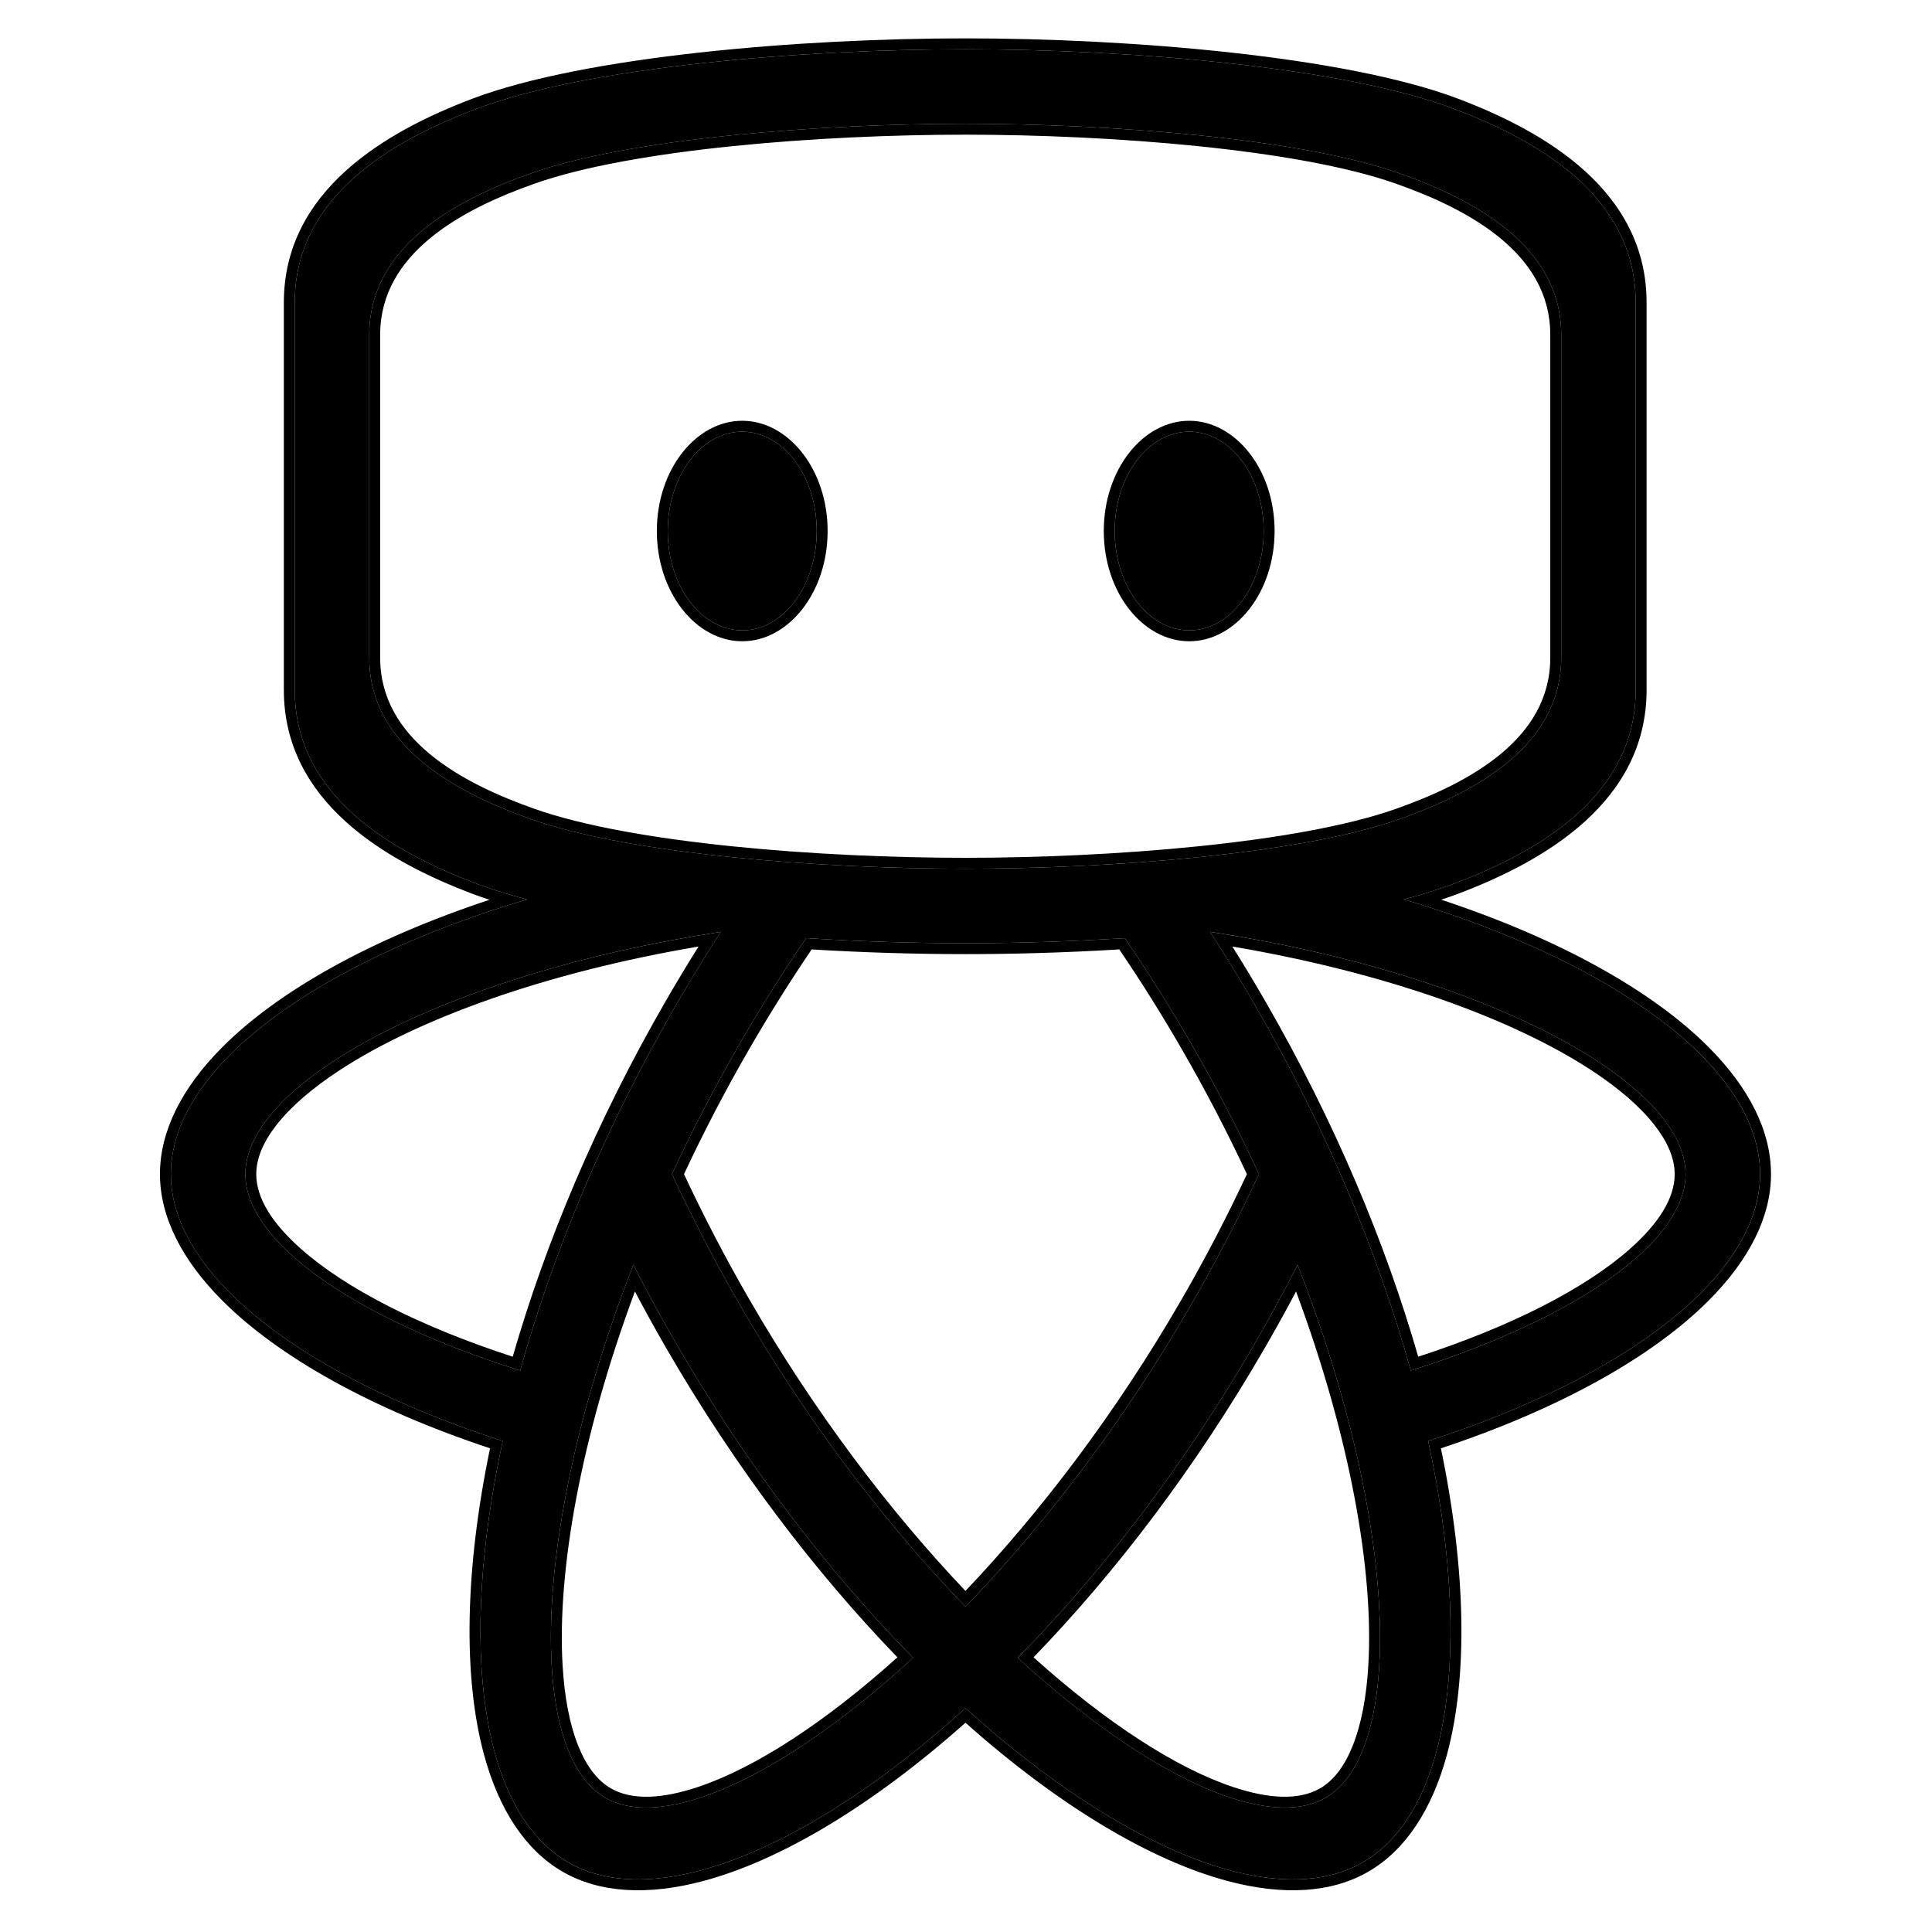
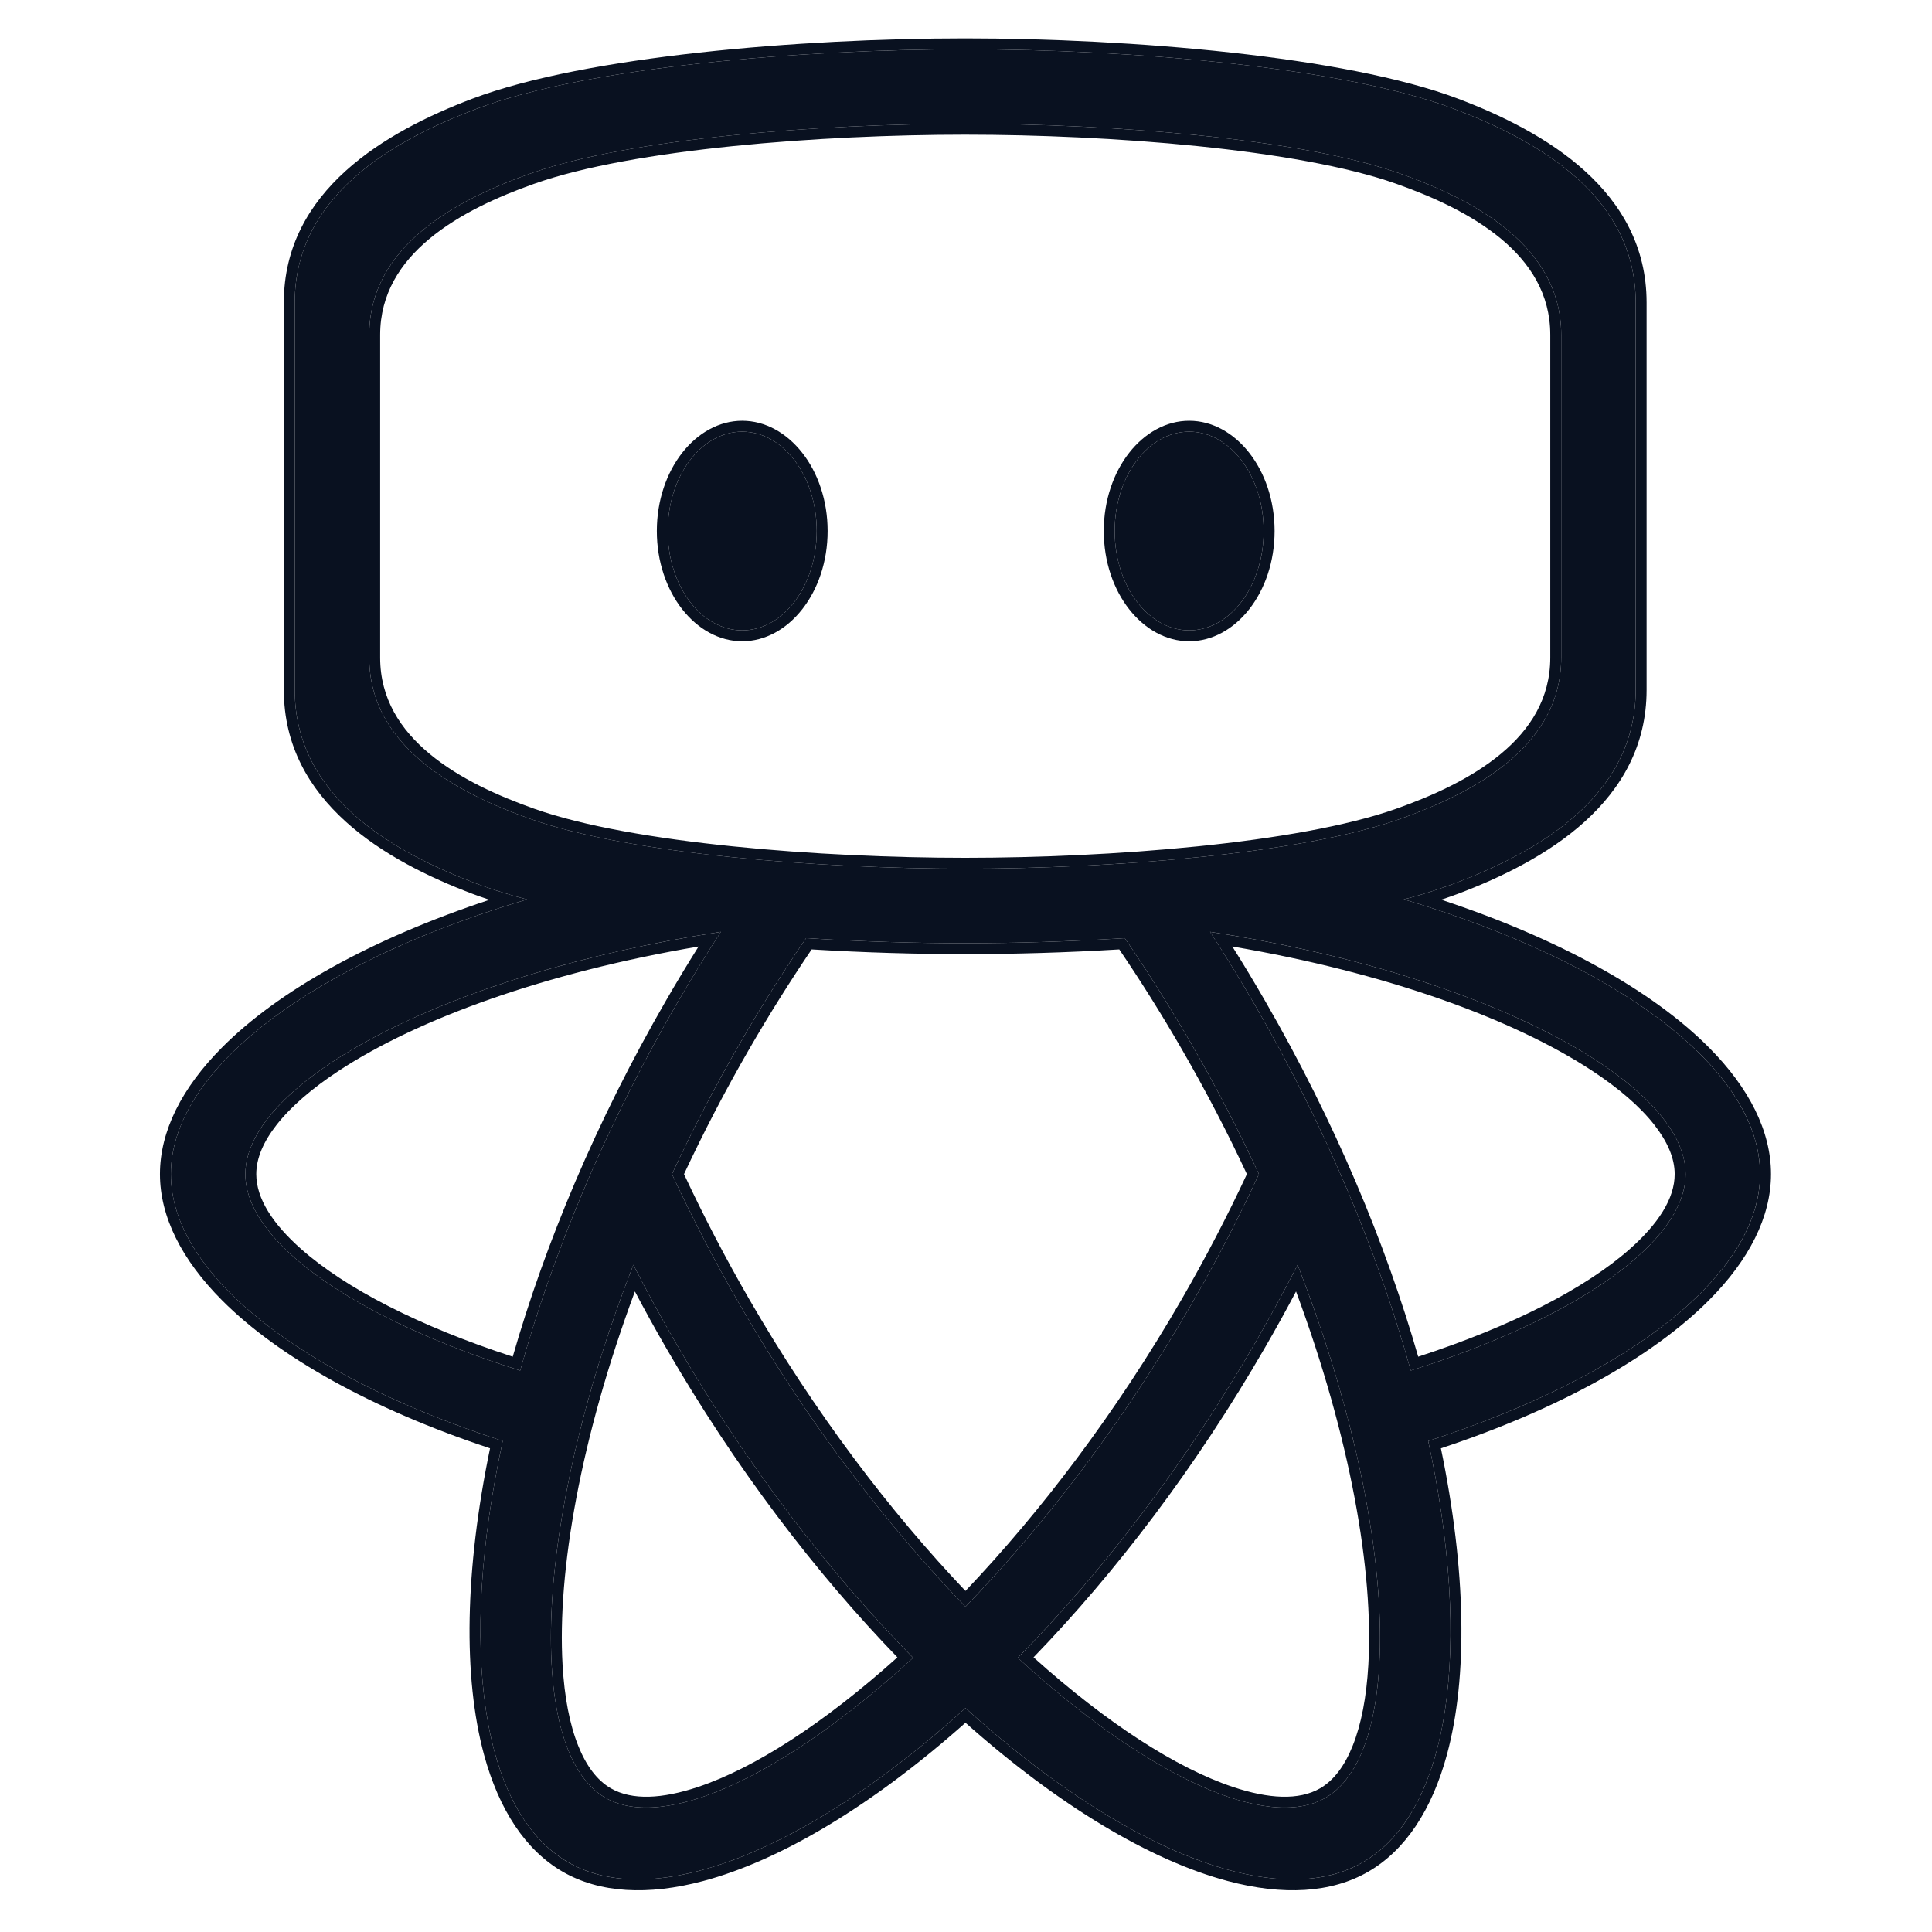
<svg xmlns="http://www.w3.org/2000/svg" width="48" height="48" viewBox="0 0 48 48" fill="none">
-   <path fill-rule="evenodd" clip-rule="evenodd" d="M13.093 22.346C12.524 22.2 12.019 22.023 11.835 21.953C9.77 21.173 7.323 19.797 7.323 17.141V7.517C7.323 4.861 9.77 3.485 11.835 2.705C14.611 1.656 19.932 1.224 23.981 1.224C28.029 1.224 33.35 1.656 36.127 2.705C38.191 3.485 40.638 4.861 40.638 7.517V17.141C40.638 19.797 38.191 21.173 36.127 21.953C35.947 22.021 35.35 22.231 34.876 22.344C35.104 22.413 35.32 22.478 35.477 22.53C40.472 24.133 43.728 26.663 43.728 29.171C43.728 31.658 40.475 34.192 35.483 35.801C36.593 40.929 36.03 45.014 33.858 46.268C31.703 47.513 27.878 45.959 23.987 42.437C20.095 45.959 16.271 47.513 14.116 46.268C11.944 45.014 11.381 40.929 12.49 35.801C7.499 34.192 4.245 31.658 4.245 29.171C4.245 26.663 7.502 24.133 12.497 22.53C12.66 22.478 12.788 22.438 13.093 22.346ZM32.239 31.424C34.767 37.916 34.901 43.529 32.932 44.666C31.484 45.502 28.5 44.137 25.287 41.187C27.373 39.068 29.426 36.408 31.2 33.336C31.567 32.699 31.914 32.061 32.239 31.424ZM15.735 31.424C16.06 32.061 16.406 32.699 16.774 33.336C18.548 36.408 20.601 39.068 22.686 41.187C19.473 44.137 16.49 45.502 15.041 44.666C13.073 43.529 13.206 37.916 15.735 31.424ZM27.945 23.308C28.515 24.141 29.068 25.017 29.597 25.932C30.221 27.014 30.782 28.099 31.278 29.171C30.782 30.244 30.221 31.328 29.597 32.41C27.893 35.362 25.93 37.908 23.987 39.918C22.044 37.908 20.081 35.362 18.377 32.41C17.752 31.328 17.192 30.244 16.695 29.171C17.192 28.099 17.752 27.014 18.377 25.932C18.905 25.017 19.458 24.141 20.028 23.308C21.392 23.394 22.745 23.434 23.981 23.434C25.22 23.434 26.578 23.394 27.945 23.308ZM30.064 23.151C36.951 24.208 41.878 26.898 41.878 29.171C41.878 30.843 39.207 32.743 35.05 34.051C34.254 31.187 32.974 28.08 31.2 25.007C30.832 24.37 30.453 23.752 30.064 23.151ZM17.91 23.151C17.521 23.752 17.141 24.37 16.774 25.007C15 28.08 13.72 31.187 12.924 34.051C8.766 32.743 6.096 30.843 6.096 29.171C6.096 26.898 11.023 24.208 17.91 23.151ZM38.788 8.319C38.788 6.106 36.613 4.959 34.777 4.309C32.31 3.435 27.579 3.075 23.981 3.075C20.382 3.075 15.652 3.435 13.184 4.309C11.349 4.959 9.174 6.106 9.174 8.319V16.339C9.174 18.552 11.349 19.699 13.184 20.349C15.652 21.223 20.382 21.583 23.981 21.583C27.579 21.583 32.31 21.223 34.777 20.349C36.613 19.699 38.788 18.552 38.788 16.339V8.319ZM18.44 10.725C19.462 10.725 20.291 11.831 20.291 13.193C20.291 14.555 19.462 15.661 18.44 15.661C17.419 15.661 16.59 14.555 16.59 13.193C16.59 11.831 17.419 10.725 18.44 10.725ZM29.545 10.725C30.567 10.725 31.396 11.831 31.396 13.193C31.396 14.555 30.567 15.661 29.545 15.661C28.524 15.661 27.694 14.555 27.694 13.193C27.694 11.831 28.524 10.725 29.545 10.725Z" fill="black" />
-   <path fill-rule="evenodd" clip-rule="evenodd" d="M12.161 22.355C9.234 23.323 6.92 24.613 5.519 26.021C4.515 27.029 3.974 28.105 3.974 29.171C3.974 30.229 4.514 31.3 5.518 32.307C6.921 33.715 9.24 35.01 12.175 35.983C11.546 39.011 11.504 41.668 12.024 43.59C12.396 44.964 13.057 45.97 13.98 46.503C14.896 47.032 16.095 47.1 17.47 46.734C19.392 46.222 21.675 44.858 23.987 42.801C26.298 44.858 28.581 46.222 30.503 46.734C31.878 47.1 33.077 47.032 33.993 46.503C34.916 45.97 35.578 44.964 35.95 43.59C36.47 41.668 36.428 39.011 35.799 35.983C38.733 35.01 41.053 33.715 42.456 32.307C43.46 31.3 44 30.229 44 29.171C44 28.105 43.459 27.029 42.455 26.021C41.053 24.612 38.737 23.322 35.807 22.353C35.993 22.291 36.145 22.236 36.222 22.207C38.383 21.391 40.909 19.92 40.909 17.141V7.517C40.909 4.738 38.383 3.268 36.222 2.451C33.425 1.394 28.061 0.953 23.981 0.953C19.9 0.953 14.537 1.394 11.739 2.451C9.579 3.268 7.052 4.738 7.052 7.517V17.141C7.052 19.92 9.579 21.391 11.739 22.207C11.822 22.239 11.971 22.292 12.161 22.355ZM13.093 22.346C12.524 22.2 12.019 22.023 11.835 21.953C9.77 21.173 7.323 19.797 7.323 17.141V7.517C7.323 4.861 9.77 3.485 11.835 2.705C14.611 1.656 19.932 1.224 23.981 1.224C28.029 1.224 33.35 1.656 36.127 2.705C38.191 3.485 40.638 4.861 40.638 7.517V17.141C40.638 19.797 38.191 21.173 36.127 21.953C35.947 22.021 35.35 22.231 34.876 22.344C35.104 22.413 35.32 22.478 35.477 22.53C40.472 24.133 43.729 26.663 43.729 29.171C43.729 31.658 40.475 34.192 35.483 35.801C36.593 40.929 36.03 45.014 33.858 46.269C31.703 47.513 27.878 45.959 23.987 42.437C20.095 45.959 16.271 47.513 14.116 46.269C11.944 45.014 11.381 40.929 12.49 35.801C7.499 34.192 4.245 31.658 4.245 29.171C4.245 26.663 7.502 24.133 12.497 22.53C12.66 22.478 12.788 22.438 13.093 22.346ZM15.735 31.424C16.06 32.061 16.406 32.699 16.774 33.336C18.548 36.408 20.601 39.068 22.686 41.188C19.473 44.137 16.49 45.502 15.041 44.666C13.073 43.529 13.206 37.916 15.735 31.424ZM32.239 31.424C34.767 37.916 34.901 43.529 32.932 44.666C31.484 45.502 28.5 44.137 25.287 41.188C27.373 39.068 29.426 36.408 31.2 33.336C31.567 32.699 31.914 32.061 32.239 31.424ZM32.2 32.086C33.548 35.718 34.132 39.031 33.996 41.368C33.95 42.162 33.821 42.841 33.607 43.374C33.41 43.866 33.144 44.23 32.797 44.431C32.271 44.734 31.522 44.695 30.627 44.395C29.226 43.926 27.496 42.811 25.678 41.176C27.71 39.075 29.704 36.468 31.434 33.471C31.701 33.01 31.956 32.548 32.2 32.086V32.086ZM15.774 32.086C16.018 32.548 16.273 33.01 16.539 33.471C18.27 36.468 20.264 39.075 22.296 41.176C20.478 42.811 18.748 43.926 17.347 44.395C16.451 44.695 15.703 44.734 15.177 44.431C14.829 44.23 14.563 43.866 14.366 43.374C14.152 42.841 14.023 42.162 13.977 41.368C13.842 39.031 14.426 35.718 15.774 32.086ZM27.945 23.308C28.515 24.141 29.068 25.017 29.597 25.933C30.221 27.014 30.782 28.099 31.278 29.171C30.782 30.244 30.221 31.328 29.597 32.41C27.893 35.362 25.93 37.908 23.987 39.918C22.044 37.908 20.081 35.362 18.377 32.41C17.752 31.328 17.192 30.244 16.695 29.171C17.192 28.099 17.752 27.014 18.377 25.933C18.905 25.017 19.458 24.141 20.028 23.308C21.392 23.394 22.745 23.434 23.981 23.434C25.22 23.434 26.578 23.394 27.945 23.308ZM27.808 23.588C28.344 24.377 28.864 25.205 29.362 26.068C29.96 27.104 30.499 28.143 30.979 29.171C30.499 30.2 29.96 31.238 29.362 32.275C27.727 35.107 25.852 37.563 23.987 39.526C22.121 37.563 20.247 35.107 18.612 32.275C18.013 31.238 17.475 30.2 16.994 29.171C17.475 28.143 18.013 27.104 18.612 26.068C19.11 25.206 19.63 24.378 20.165 23.588C21.483 23.668 22.787 23.705 23.981 23.705C25.178 23.705 26.487 23.668 27.808 23.588ZM17.91 23.152C17.521 23.752 17.142 24.371 16.774 25.007C15 28.08 13.72 31.187 12.924 34.051C8.766 32.743 6.096 30.843 6.096 29.171C6.096 26.898 11.023 24.208 17.91 23.152ZM30.064 23.152C36.951 24.208 41.878 26.898 41.878 29.171C41.878 30.843 39.207 32.743 35.05 34.051C34.254 31.187 32.974 28.08 31.2 25.007C30.832 24.371 30.453 23.752 30.064 23.152ZM30.617 23.516C34.437 24.164 37.598 25.316 39.554 26.601C40.219 27.038 40.742 27.489 41.097 27.941C41.424 28.358 41.607 28.77 41.607 29.171C41.607 29.778 41.199 30.406 40.492 31.032C39.386 32.01 37.558 32.951 35.235 33.707C34.428 30.899 33.165 27.869 31.434 24.872C31.168 24.41 30.896 23.958 30.617 23.516ZM17.356 23.516C17.078 23.958 16.805 24.41 16.539 24.872C14.809 27.869 13.545 30.899 12.739 33.707C10.416 32.951 8.587 32.01 7.482 31.032C6.775 30.406 6.367 29.778 6.367 29.171C6.367 28.77 6.549 28.358 6.876 27.941C7.232 27.489 7.755 27.038 8.42 26.601C10.376 25.316 13.537 24.164 17.356 23.516ZM38.788 8.319C38.788 6.106 36.613 4.959 34.777 4.309C32.31 3.435 27.579 3.075 23.981 3.075C20.382 3.075 15.652 3.435 13.184 4.309C11.349 4.959 9.174 6.106 9.174 8.319V16.339C9.174 18.552 11.349 19.699 13.184 20.349C15.652 21.223 20.382 21.583 23.981 21.583C27.579 21.583 32.31 21.223 34.777 20.349C36.613 19.699 38.788 18.552 38.788 16.339V8.319ZM38.516 8.319V16.339C38.516 17.358 38.009 18.129 37.297 18.722C36.548 19.347 35.576 19.779 34.687 20.094C32.24 20.96 27.549 21.312 23.981 21.312C20.412 21.312 15.722 20.96 13.275 20.094C12.386 19.779 11.413 19.347 10.665 18.722C9.953 18.129 9.445 17.358 9.445 16.339V8.319C9.445 7.3 9.953 6.53 10.665 5.936C11.413 5.312 12.386 4.879 13.275 4.565C15.722 3.698 20.412 3.346 23.981 3.346C27.549 3.346 32.24 3.698 34.687 4.565C35.576 4.879 36.548 5.312 37.297 5.936C38.009 6.53 38.516 7.3 38.516 8.319ZM29.545 10.454C28.398 10.454 27.423 11.663 27.423 13.193C27.423 14.723 28.398 15.932 29.545 15.932C30.693 15.932 31.667 14.723 31.667 13.193C31.667 11.663 30.693 10.454 29.545 10.454ZM18.44 10.454C17.293 10.454 16.319 11.663 16.319 13.193C16.319 14.723 17.293 15.932 18.44 15.932C19.588 15.932 20.562 14.723 20.562 13.193C20.562 11.663 19.588 10.454 18.44 10.454ZM18.44 10.725C19.462 10.725 20.291 11.831 20.291 13.193C20.291 14.555 19.462 15.661 18.44 15.661C17.419 15.661 16.59 14.555 16.59 13.193C16.59 11.831 17.419 10.725 18.44 10.725ZM29.545 10.725C30.567 10.725 31.396 11.831 31.396 13.193C31.396 14.555 30.567 15.661 29.545 15.661C28.524 15.661 27.694 14.555 27.694 13.193C27.694 11.831 28.524 10.725 29.545 10.725Z" fill="black" />
+   <path fill-rule="evenodd" clip-rule="evenodd" d="M13.093 22.346C12.524 22.2 12.019 22.023 11.835 21.953C9.77 21.173 7.323 19.797 7.323 17.141V7.517C7.323 4.861 9.77 3.485 11.835 2.705C14.611 1.656 19.932 1.224 23.981 1.224C28.029 1.224 33.35 1.656 36.127 2.705C38.191 3.485 40.638 4.861 40.638 7.517V17.141C40.638 19.797 38.191 21.173 36.127 21.953C35.947 22.021 35.35 22.231 34.876 22.344C35.104 22.413 35.32 22.478 35.477 22.53C40.472 24.133 43.728 26.663 43.728 29.171C43.728 31.658 40.475 34.192 35.483 35.801C36.593 40.929 36.03 45.014 33.858 46.268C31.703 47.513 27.878 45.959 23.987 42.437C20.095 45.959 16.271 47.513 14.116 46.268C11.944 45.014 11.381 40.929 12.49 35.801C7.499 34.192 4.245 31.658 4.245 29.171C4.245 26.663 7.502 24.133 12.497 22.53C12.66 22.478 12.788 22.438 13.093 22.346ZM32.239 31.424C34.767 37.916 34.901 43.529 32.932 44.666C31.484 45.502 28.5 44.137 25.287 41.187C27.373 39.068 29.426 36.408 31.2 33.336C31.567 32.699 31.914 32.061 32.239 31.424ZM15.735 31.424C16.06 32.061 16.406 32.699 16.774 33.336C18.548 36.408 20.601 39.068 22.686 41.187C19.473 44.137 16.49 45.502 15.041 44.666C13.073 43.529 13.206 37.916 15.735 31.424ZM27.945 23.308C28.515 24.141 29.068 25.017 29.597 25.932C30.221 27.014 30.782 28.099 31.278 29.171C30.782 30.244 30.221 31.328 29.597 32.41C27.893 35.362 25.93 37.908 23.987 39.918C22.044 37.908 20.081 35.362 18.377 32.41C17.752 31.328 17.192 30.244 16.695 29.171C17.192 28.099 17.752 27.014 18.377 25.932C18.905 25.017 19.458 24.141 20.028 23.308C21.392 23.394 22.745 23.434 23.981 23.434C25.22 23.434 26.578 23.394 27.945 23.308ZM30.064 23.151C36.951 24.208 41.878 26.898 41.878 29.171C41.878 30.843 39.207 32.743 35.05 34.051C34.254 31.187 32.974 28.08 31.2 25.007C30.832 24.37 30.453 23.752 30.064 23.151ZM17.91 23.151C17.521 23.752 17.141 24.37 16.774 25.007C15 28.08 13.72 31.187 12.924 34.051C8.766 32.743 6.096 30.843 6.096 29.171C6.096 26.898 11.023 24.208 17.91 23.151ZM38.788 8.319C38.788 6.106 36.613 4.959 34.777 4.309C32.31 3.435 27.579 3.075 23.981 3.075C20.382 3.075 15.652 3.435 13.184 4.309C11.349 4.959 9.174 6.106 9.174 8.319V16.339C9.174 18.552 11.349 19.699 13.184 20.349C15.652 21.223 20.382 21.583 23.981 21.583C27.579 21.583 32.31 21.223 34.777 20.349C36.613 19.699 38.788 18.552 38.788 16.339V8.319ZM18.44 10.725C19.462 10.725 20.291 11.831 20.291 13.193C20.291 14.555 19.462 15.661 18.44 15.661C17.419 15.661 16.59 14.555 16.59 13.193C16.59 11.831 17.419 10.725 18.44 10.725ZM29.545 10.725C30.567 10.725 31.396 11.831 31.396 13.193C31.396 14.555 30.567 15.661 29.545 15.661C28.524 15.661 27.694 14.555 27.694 13.193C27.694 11.831 28.524 10.725 29.545 10.725Z" fill="#091120" />
+   <path fill-rule="evenodd" clip-rule="evenodd" d="M12.161 22.355C9.234 23.323 6.92 24.613 5.519 26.021C4.515 27.029 3.974 28.105 3.974 29.171C3.974 30.229 4.514 31.3 5.518 32.307C6.921 33.715 9.24 35.01 12.175 35.983C11.546 39.011 11.504 41.668 12.024 43.59C12.396 44.964 13.057 45.97 13.98 46.503C14.896 47.032 16.095 47.1 17.47 46.734C19.392 46.222 21.675 44.858 23.987 42.801C26.298 44.858 28.581 46.222 30.503 46.734C31.878 47.1 33.077 47.032 33.993 46.503C34.916 45.97 35.578 44.964 35.95 43.59C36.47 41.668 36.428 39.011 35.799 35.983C38.733 35.01 41.053 33.715 42.456 32.307C43.46 31.3 44 30.229 44 29.171C44 28.105 43.459 27.029 42.455 26.021C41.053 24.612 38.737 23.322 35.807 22.353C35.993 22.291 36.145 22.236 36.222 22.207C38.383 21.391 40.909 19.92 40.909 17.141V7.517C40.909 4.738 38.383 3.268 36.222 2.451C33.425 1.394 28.061 0.953 23.981 0.953C19.9 0.953 14.537 1.394 11.739 2.451C9.579 3.268 7.052 4.738 7.052 7.517V17.141C7.052 19.92 9.579 21.391 11.739 22.207C11.822 22.239 11.971 22.292 12.161 22.355ZM13.093 22.346C12.524 22.2 12.019 22.023 11.835 21.953C9.77 21.173 7.323 19.797 7.323 17.141V7.517C7.323 4.861 9.77 3.485 11.835 2.705C14.611 1.656 19.932 1.224 23.981 1.224C28.029 1.224 33.35 1.656 36.127 2.705C38.191 3.485 40.638 4.861 40.638 7.517V17.141C40.638 19.797 38.191 21.173 36.127 21.953C35.947 22.021 35.35 22.231 34.876 22.344C35.104 22.413 35.32 22.478 35.477 22.53C40.472 24.133 43.729 26.663 43.729 29.171C43.729 31.658 40.475 34.192 35.483 35.801C36.593 40.929 36.03 45.014 33.858 46.269C31.703 47.513 27.878 45.959 23.987 42.437C20.095 45.959 16.271 47.513 14.116 46.269C11.944 45.014 11.381 40.929 12.49 35.801C7.499 34.192 4.245 31.658 4.245 29.171C4.245 26.663 7.502 24.133 12.497 22.53C12.66 22.478 12.788 22.438 13.093 22.346ZM15.735 31.424C16.06 32.061 16.406 32.699 16.774 33.336C18.548 36.408 20.601 39.068 22.686 41.188C19.473 44.137 16.49 45.502 15.041 44.666C13.073 43.529 13.206 37.916 15.735 31.424ZM32.239 31.424C34.767 37.916 34.901 43.529 32.932 44.666C31.484 45.502 28.5 44.137 25.287 41.188C27.373 39.068 29.426 36.408 31.2 33.336C31.567 32.699 31.914 32.061 32.239 31.424ZM32.2 32.086C33.548 35.718 34.132 39.031 33.996 41.368C33.95 42.162 33.821 42.841 33.607 43.374C33.41 43.866 33.144 44.23 32.797 44.431C32.271 44.734 31.522 44.695 30.627 44.395C29.226 43.926 27.496 42.811 25.678 41.176C27.71 39.075 29.704 36.468 31.434 33.471C31.701 33.01 31.956 32.548 32.2 32.086V32.086ZM15.774 32.086C16.018 32.548 16.273 33.01 16.539 33.471C18.27 36.468 20.264 39.075 22.296 41.176C20.478 42.811 18.748 43.926 17.347 44.395C16.451 44.695 15.703 44.734 15.177 44.431C14.829 44.23 14.563 43.866 14.366 43.374C14.152 42.841 14.023 42.162 13.977 41.368C13.842 39.031 14.426 35.718 15.774 32.086ZM27.945 23.308C28.515 24.141 29.068 25.017 29.597 25.933C30.221 27.014 30.782 28.099 31.278 29.171C30.782 30.244 30.221 31.328 29.597 32.41C27.893 35.362 25.93 37.908 23.987 39.918C22.044 37.908 20.081 35.362 18.377 32.41C17.752 31.328 17.192 30.244 16.695 29.171C17.192 28.099 17.752 27.014 18.377 25.933C18.905 25.017 19.458 24.141 20.028 23.308C21.392 23.394 22.745 23.434 23.981 23.434C25.22 23.434 26.578 23.394 27.945 23.308ZM27.808 23.588C28.344 24.377 28.864 25.205 29.362 26.068C29.96 27.104 30.499 28.143 30.979 29.171C30.499 30.2 29.96 31.238 29.362 32.275C27.727 35.107 25.852 37.563 23.987 39.526C22.121 37.563 20.247 35.107 18.612 32.275C18.013 31.238 17.475 30.2 16.994 29.171C17.475 28.143 18.013 27.104 18.612 26.068C19.11 25.206 19.63 24.378 20.165 23.588C21.483 23.668 22.787 23.705 23.981 23.705C25.178 23.705 26.487 23.668 27.808 23.588ZM17.91 23.152C17.521 23.752 17.142 24.371 16.774 25.007C15 28.08 13.72 31.187 12.924 34.051C8.766 32.743 6.096 30.843 6.096 29.171C6.096 26.898 11.023 24.208 17.91 23.152ZM30.064 23.152C36.951 24.208 41.878 26.898 41.878 29.171C41.878 30.843 39.207 32.743 35.05 34.051C34.254 31.187 32.974 28.08 31.2 25.007C30.832 24.371 30.453 23.752 30.064 23.152ZM30.617 23.516C34.437 24.164 37.598 25.316 39.554 26.601C40.219 27.038 40.742 27.489 41.097 27.941C41.424 28.358 41.607 28.77 41.607 29.171C41.607 29.778 41.199 30.406 40.492 31.032C39.386 32.01 37.558 32.951 35.235 33.707C34.428 30.899 33.165 27.869 31.434 24.872C31.168 24.41 30.896 23.958 30.617 23.516ZM17.356 23.516C17.078 23.958 16.805 24.41 16.539 24.872C14.809 27.869 13.545 30.899 12.739 33.707C10.416 32.951 8.587 32.01 7.482 31.032C6.775 30.406 6.367 29.778 6.367 29.171C6.367 28.77 6.549 28.358 6.876 27.941C7.232 27.489 7.755 27.038 8.42 26.601C10.376 25.316 13.537 24.164 17.356 23.516ZM38.788 8.319C38.788 6.106 36.613 4.959 34.777 4.309C32.31 3.435 27.579 3.075 23.981 3.075C20.382 3.075 15.652 3.435 13.184 4.309C11.349 4.959 9.174 6.106 9.174 8.319V16.339C9.174 18.552 11.349 19.699 13.184 20.349C15.652 21.223 20.382 21.583 23.981 21.583C27.579 21.583 32.31 21.223 34.777 20.349C36.613 19.699 38.788 18.552 38.788 16.339V8.319ZM38.516 8.319V16.339C38.516 17.358 38.009 18.129 37.297 18.722C36.548 19.347 35.576 19.779 34.687 20.094C32.24 20.96 27.549 21.312 23.981 21.312C20.412 21.312 15.722 20.96 13.275 20.094C12.386 19.779 11.413 19.347 10.665 18.722C9.953 18.129 9.445 17.358 9.445 16.339V8.319C9.445 7.3 9.953 6.53 10.665 5.936C11.413 5.312 12.386 4.879 13.275 4.565C15.722 3.698 20.412 3.346 23.981 3.346C27.549 3.346 32.24 3.698 34.687 4.565C35.576 4.879 36.548 5.312 37.297 5.936C38.009 6.53 38.516 7.3 38.516 8.319ZM29.545 10.454C28.398 10.454 27.423 11.663 27.423 13.193C27.423 14.723 28.398 15.932 29.545 15.932C30.693 15.932 31.667 14.723 31.667 13.193C31.667 11.663 30.693 10.454 29.545 10.454ZM18.44 10.454C17.293 10.454 16.319 11.663 16.319 13.193C16.319 14.723 17.293 15.932 18.44 15.932C19.588 15.932 20.562 14.723 20.562 13.193C20.562 11.663 19.588 10.454 18.44 10.454ZM18.44 10.725C19.462 10.725 20.291 11.831 20.291 13.193C20.291 14.555 19.462 15.661 18.44 15.661C17.419 15.661 16.59 14.555 16.59 13.193C16.59 11.831 17.419 10.725 18.44 10.725ZM29.545 10.725C30.567 10.725 31.396 11.831 31.396 13.193C31.396 14.555 30.567 15.661 29.545 15.661C28.524 15.661 27.694 14.555 27.694 13.193C27.694 11.831 28.524 10.725 29.545 10.725Z" fill="#091120" />
</svg>
